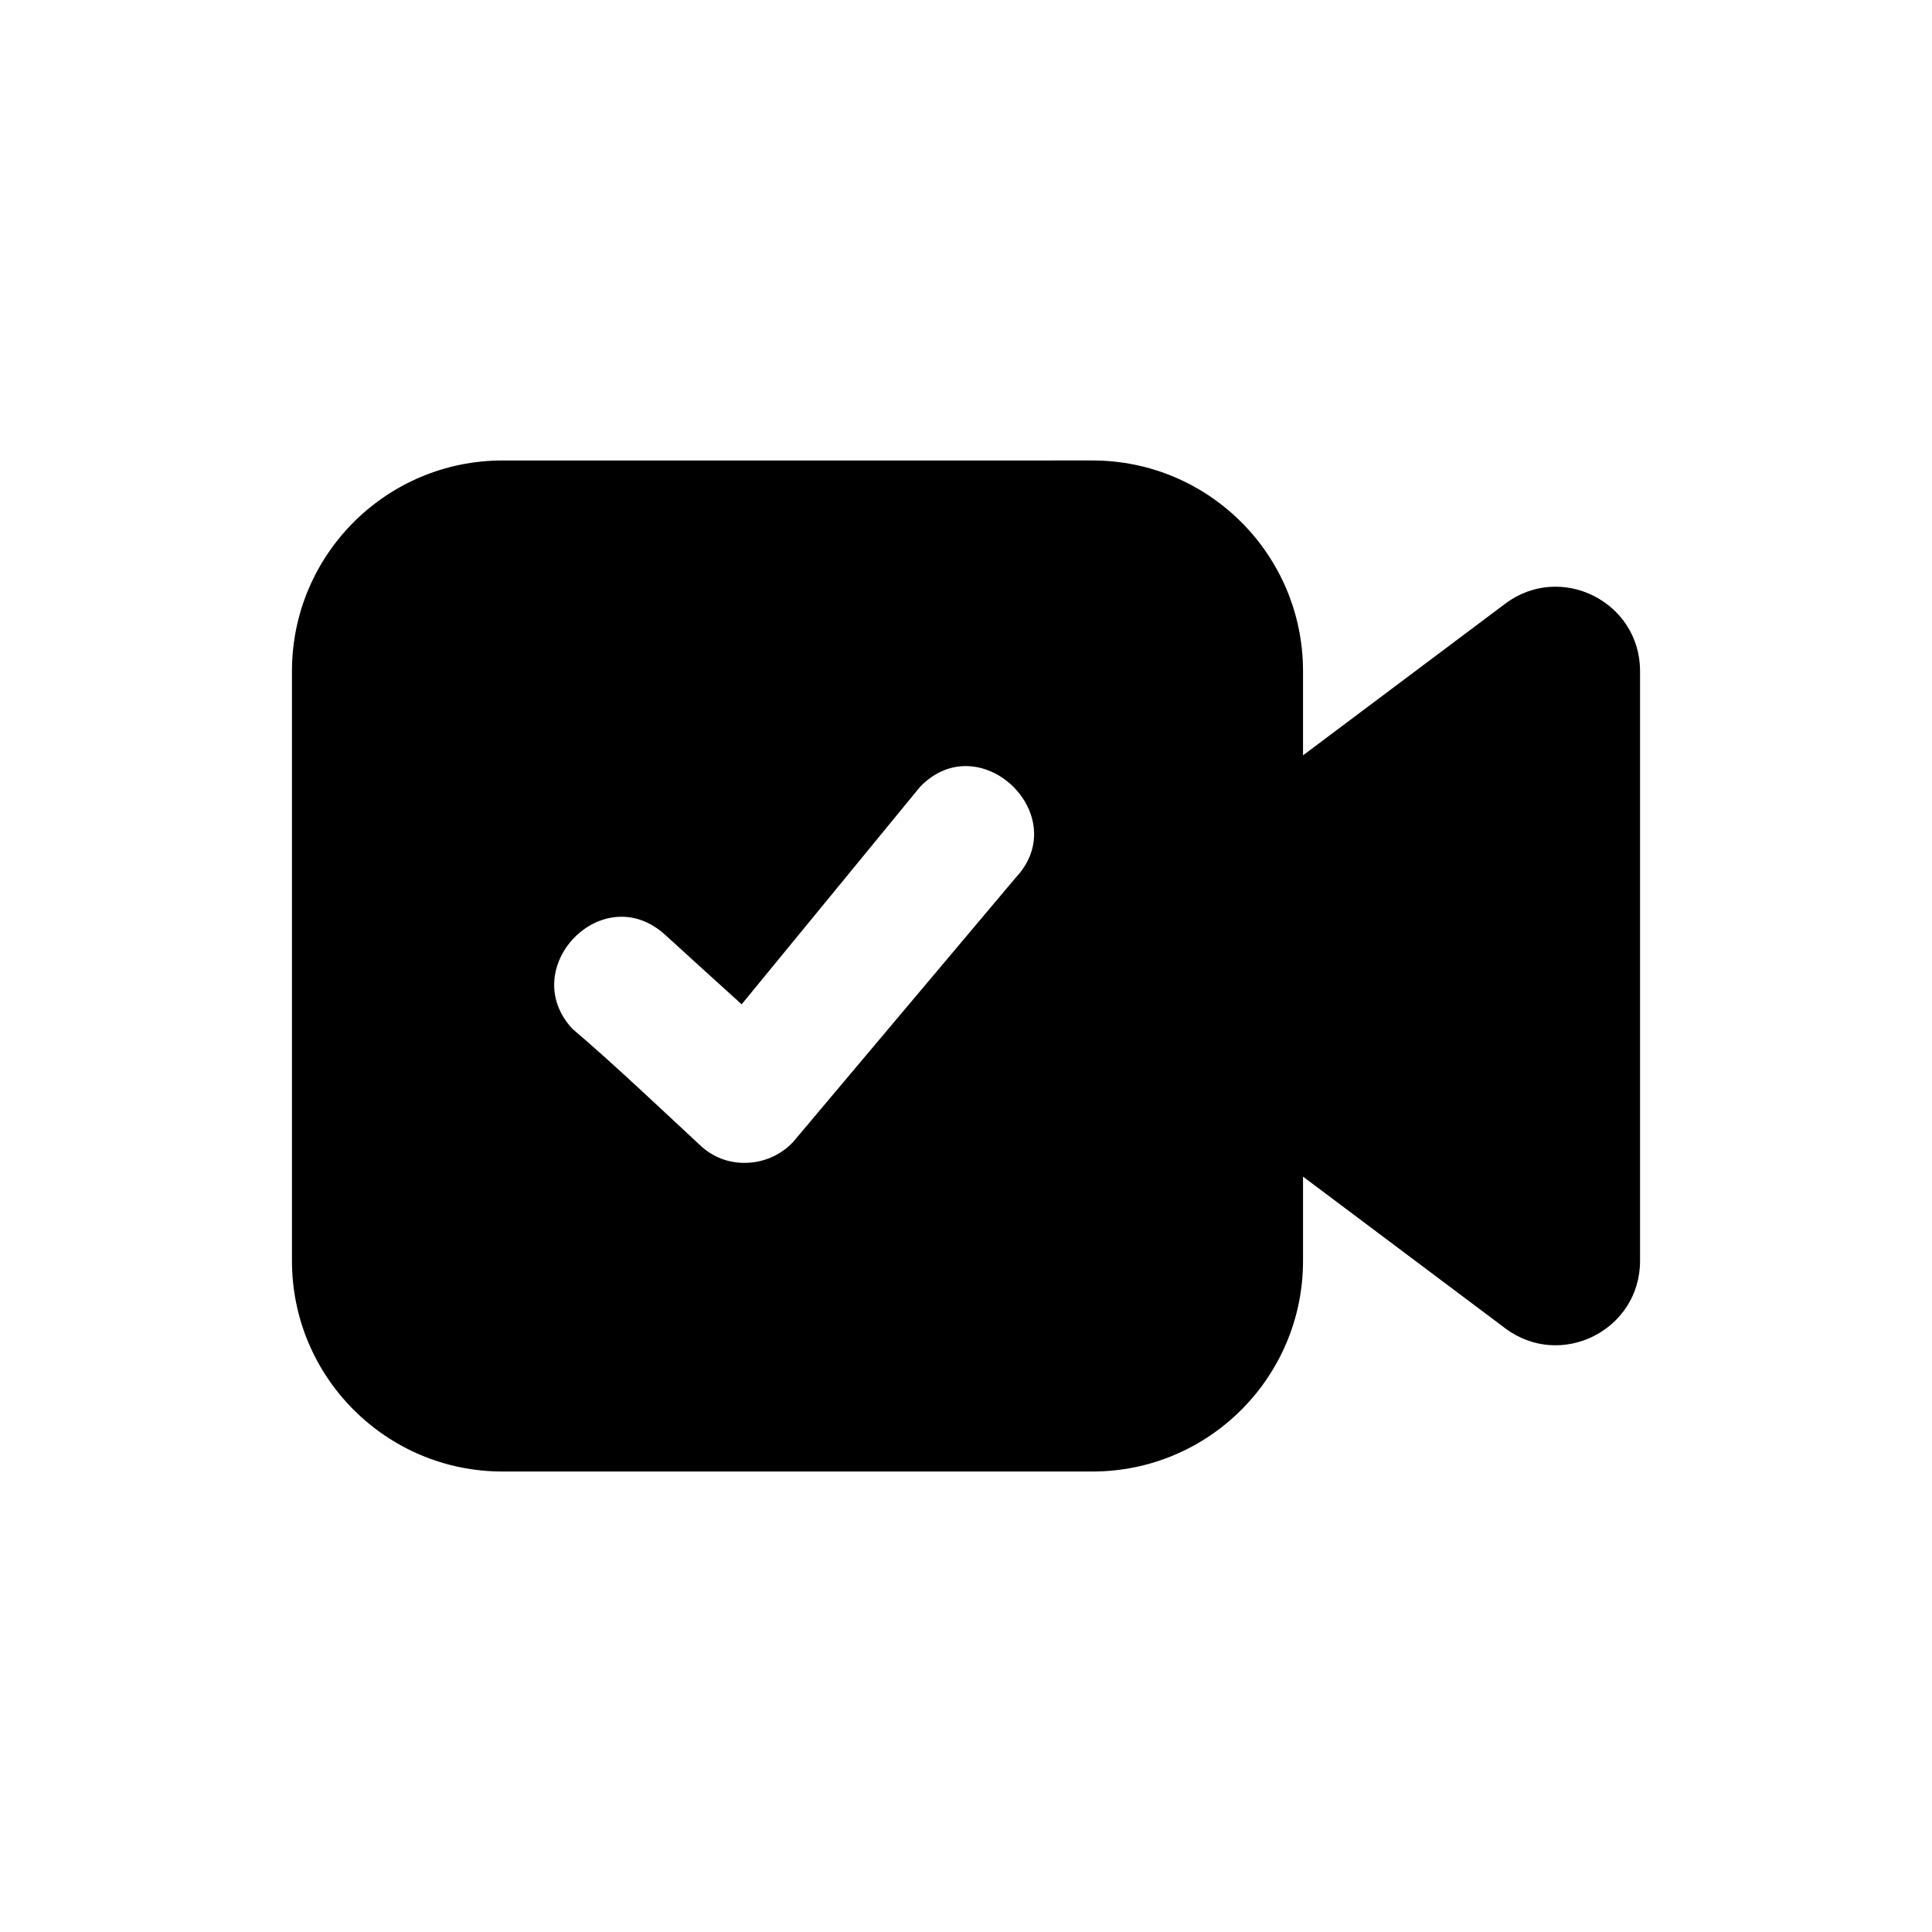
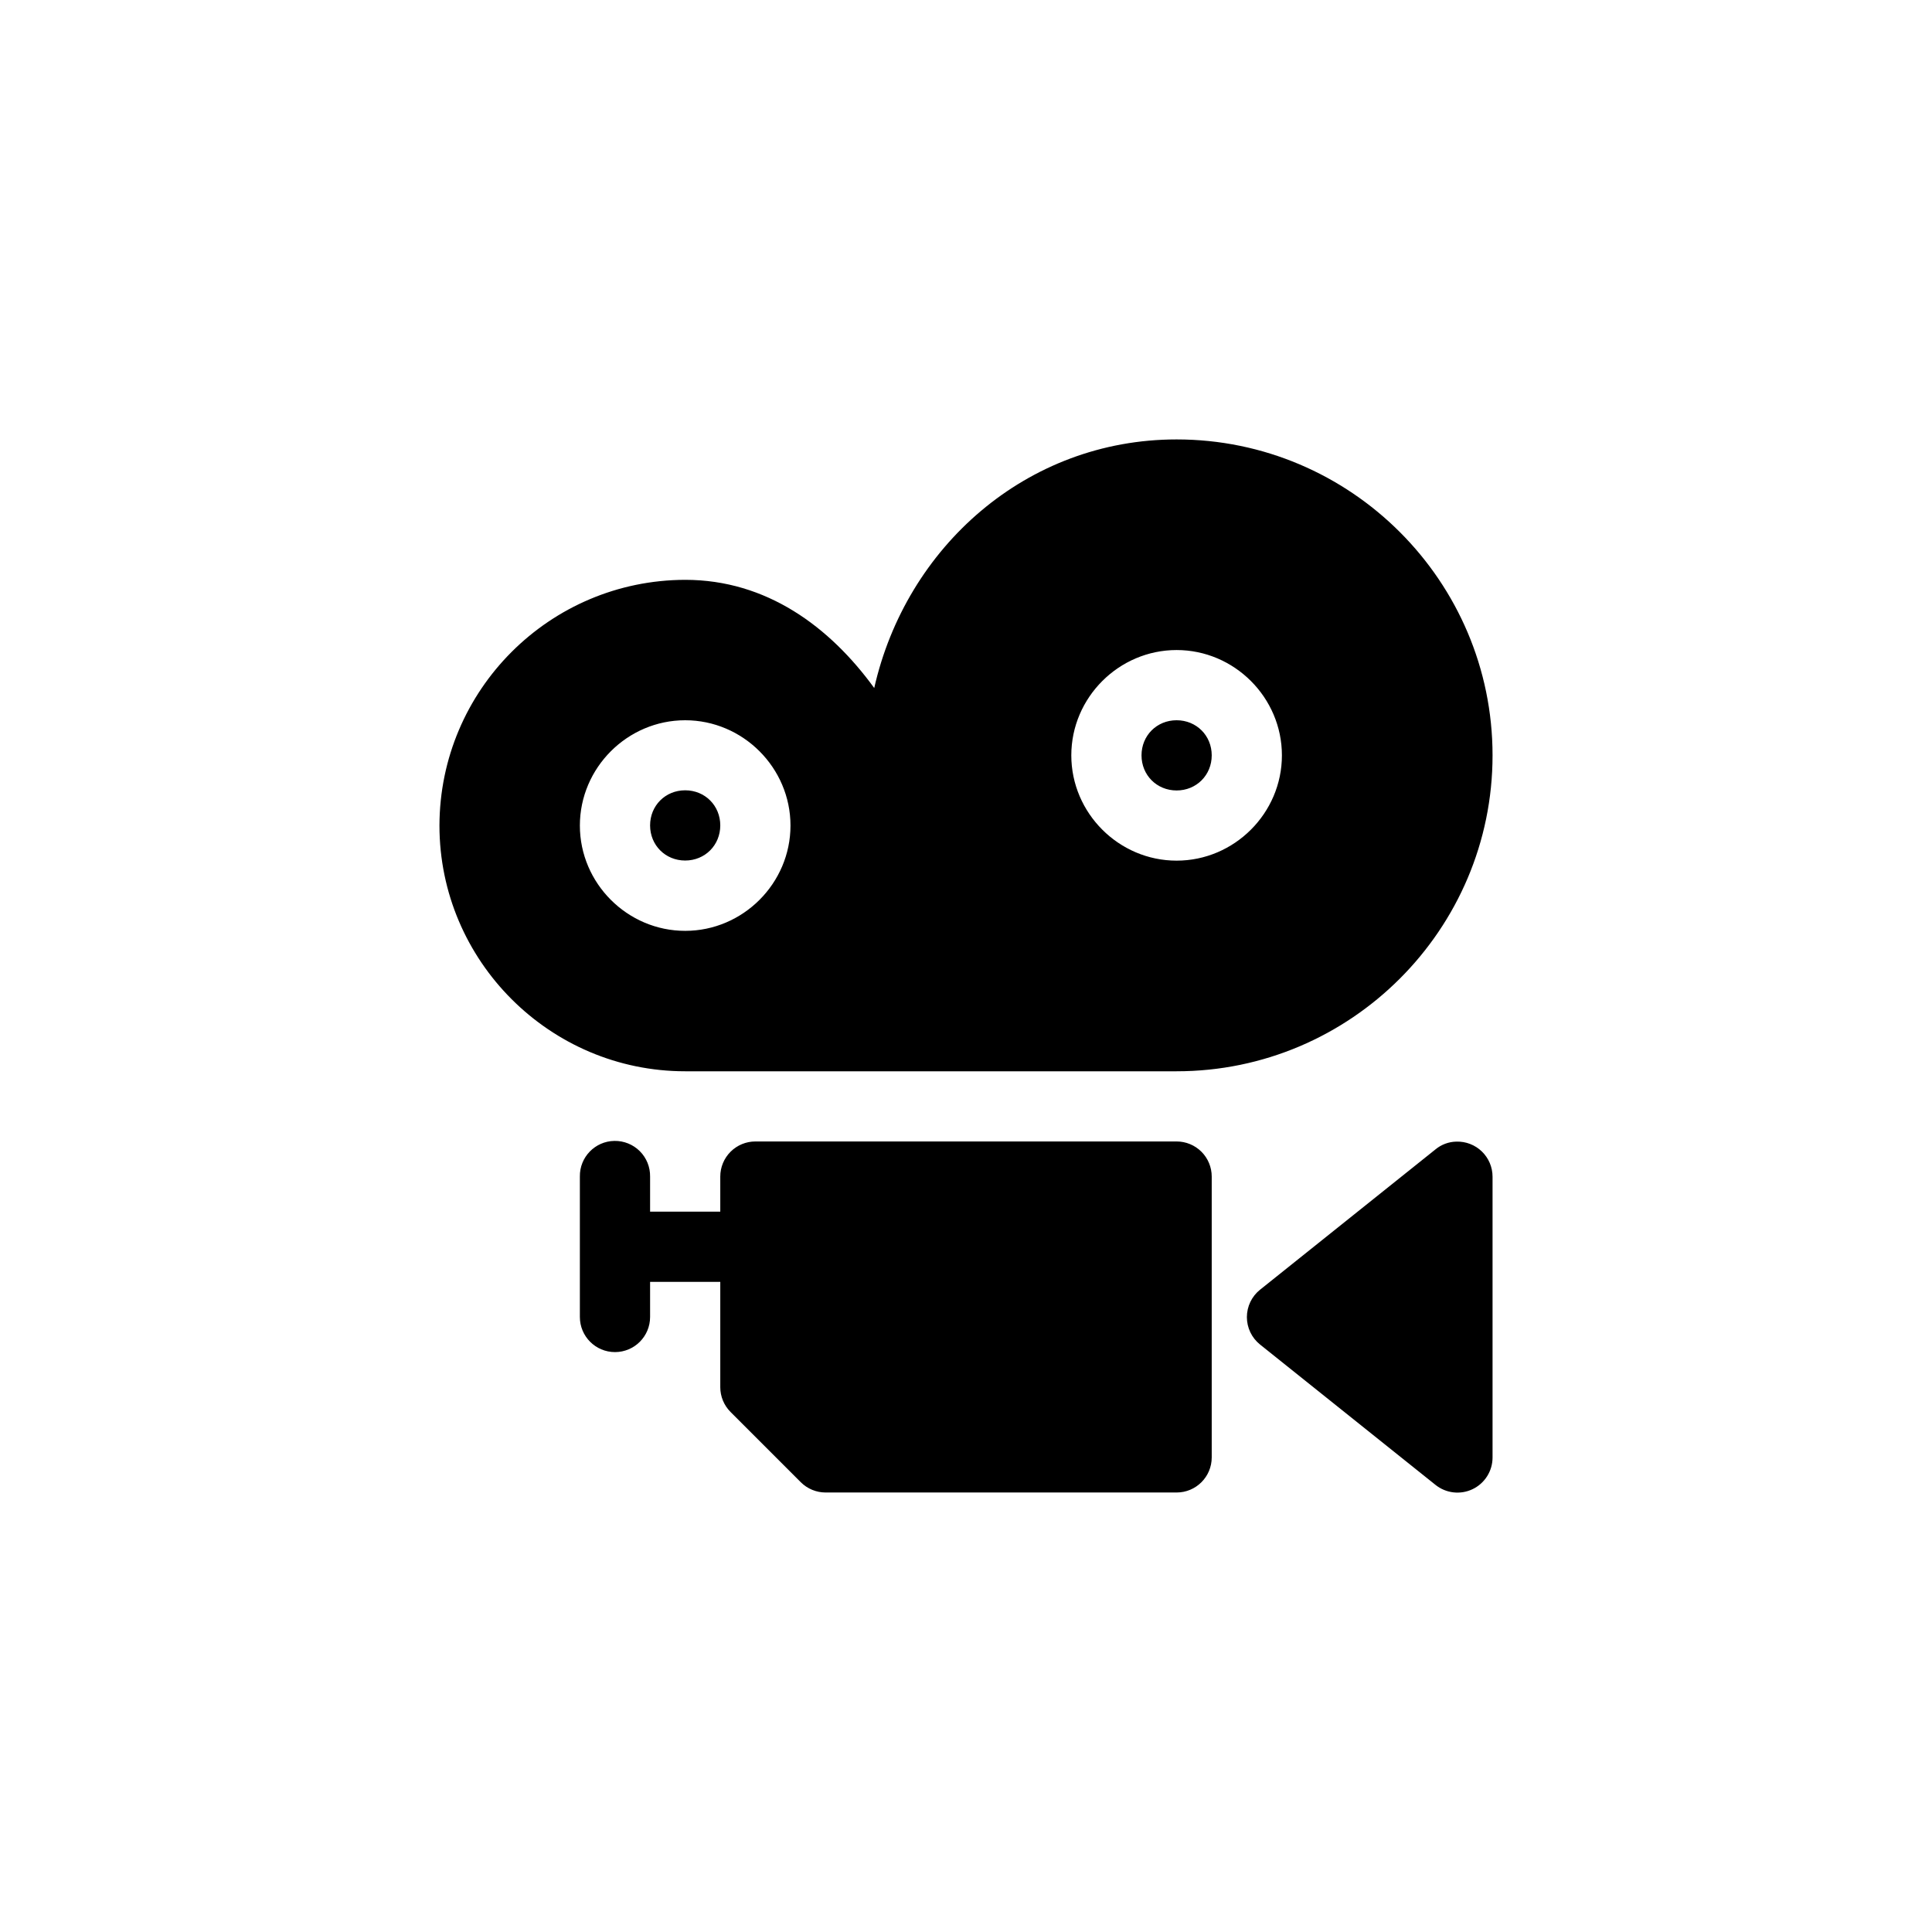
<svg xmlns="http://www.w3.org/2000/svg" version="1.1" id="svg1" width="150" height="150" viewBox="0 0 150 150" xml:space="preserve">
  <defs id="defs1">
    <rect x="-7.54" y="-309.148" width="419.234" height="234.5" id="rect2-1" />
    <rect x="-7.54" y="-309.148" width="419.234" height="234.5" id="rect12" />
    <rect x="-7.54" y="-309.148" width="419.234" height="234.5" id="rect19" />
    <rect x="-7.54" y="-309.148" width="419.234" height="234.5" id="rect20" />
    <rect x="-7.54" y="-309.148" width="419.234" height="234.5" id="rect33" />
    <rect x="-7.54" y="-309.148" width="419.234" height="234.5" id="rect34" />
    <rect x="-7.54" y="-309.148" width="419.234" height="234.5" id="rect37" />
    <rect x="-7.54" y="-309.148" width="419.234" height="234.5" id="rect11" />
    <rect x="-7.54" y="-309.148" width="419.234" height="234.5" id="rect48" />
    <rect x="-7.54" y="-309.148" width="419.234" height="234.5" id="rect22" />
    <rect x="-7.54" y="-309.148" width="419.234" height="234.5" id="rect5" />
    <rect x="-7.54" y="-309.148" width="419.234" height="234.5" id="rect6" />
    <style id="current-color-scheme" type="text/css">.ColorScheme-Text { color:#363636; }</style>
    <style id="style1">.cls-1{fill:#10a64a;}</style>
  </defs>
-   <path id="path1" style="fill:#000000;stroke-width:6.542" d="m 39.022,35.751 c -9.032,0 -16.354,7.322 -16.354,16.354 v 45.789 c 0,9.032 7.322,16.355 16.354,16.355 h 45.791 c 9.032,0 16.354,-7.324 16.354,-16.355 v -6.541 l 15.699,11.775 c 4.312,3.234 10.467,0.156 10.467,-5.234 v -45.789 c 0,-5.39 -6.155,-8.469 -10.467,-5.234 L 101.166,58.645 v -6.541 c 0,-9.032 -7.322,-16.354 -16.354,-16.354 z m 36.178,23.732 c 3.81,0.183 7.077,5.061 3.637,8.685 L 61.566,88.675 a 5.155,5.155 0 0 1 -3.732,1.609 h -0.061 a 4.924,4.924 0 0 1 -3.334,-1.291 c -2.877,-2.668 -7.001,-6.584 -9.979,-9.098 l -0.017,-0.019 c -4.381,-4.709 2.357,-11.735 7.221,-7.277 1.713,1.556 4.196,3.829 5.918,5.375 L 71.438,61.085 c 1.162,-1.202 2.492,-1.663 3.762,-1.601 z" />
+   <path id="path1-7" style="stroke-width:5.451" d="M 91.352 34.117 C 79.687 34.117 70.344 42.484 67.875 53.418 C 64.419 48.66 59.515 45.018 53.197 45.018 A 19.121 19.121 0 0 0 34.119 64.096 C 34.119 74.599 42.694 83.174 53.197 83.174 L 91.352 83.174 C 104.869 83.174 115.881 72.162 115.881 58.645 C 115.881 45.127 104.869 34.117 91.352 34.117 z M 91.352 50.469 C 95.837 50.469 99.527 54.159 99.527 58.645 C 99.527 63.13 95.837 66.82 91.352 66.82 C 86.866 66.82 83.176 63.13 83.176 58.645 C 83.176 54.159 86.866 50.469 91.352 50.469 z M 53.197 55.92 C 57.683 55.92 61.373 59.61 61.373 64.096 C 61.373 68.582 57.683 72.271 53.197 72.271 C 48.711 72.271 45.021 68.582 45.021 64.096 C 45.021 59.61 48.711 55.92 53.197 55.92 z M 91.352 55.92 C 89.814 55.92 88.627 57.107 88.627 58.645 C 88.627 60.182 89.814 61.371 91.352 61.371 C 92.889 61.371 94.078 60.182 94.078 58.645 C 94.078 57.107 92.889 55.92 91.352 55.92 z M 53.197 61.359 C 51.66 61.359 50.473 62.547 50.473 64.084 C 50.473 65.621 51.66 66.811 53.197 66.811 C 54.734 66.811 55.922 65.621 55.922 64.084 C 55.922 62.547 54.734 61.359 53.197 61.359 z M 47.703 88.58 A 2.725 2.725 0 0 0 45.021 91.35 L 45.021 102.25 A 2.726 2.726 0 0 0 50.473 102.25 L 50.473 99.525 L 55.922 99.525 L 55.922 107.701 A 2.725 2.725 0 0 0 56.719 109.625 L 62.17 115.076 A 2.725 2.725 0 0 0 64.098 115.877 L 91.352 115.877 A 2.725 2.725 0 0 0 94.078 113.152 L 94.078 91.35 A 2.725 2.725 0 0 0 91.352 88.623 L 58.648 88.623 A 2.725 2.725 0 0 0 55.922 91.35 L 55.922 94.074 L 50.473 94.074 L 50.473 91.35 A 2.725 2.725 0 0 0 47.703 88.58 z M 113.068 88.635 A 2.616 2.616 0 0 0 111.455 89.234 L 97.828 100.135 A 2.725 2.725 0 0 0 97.828 104.387 L 111.455 115.289 A 2.725 2.725 0 0 0 115.881 113.162 L 115.881 91.359 A 2.725 2.725 0 0 0 113.068 88.635 z " />
</svg>
